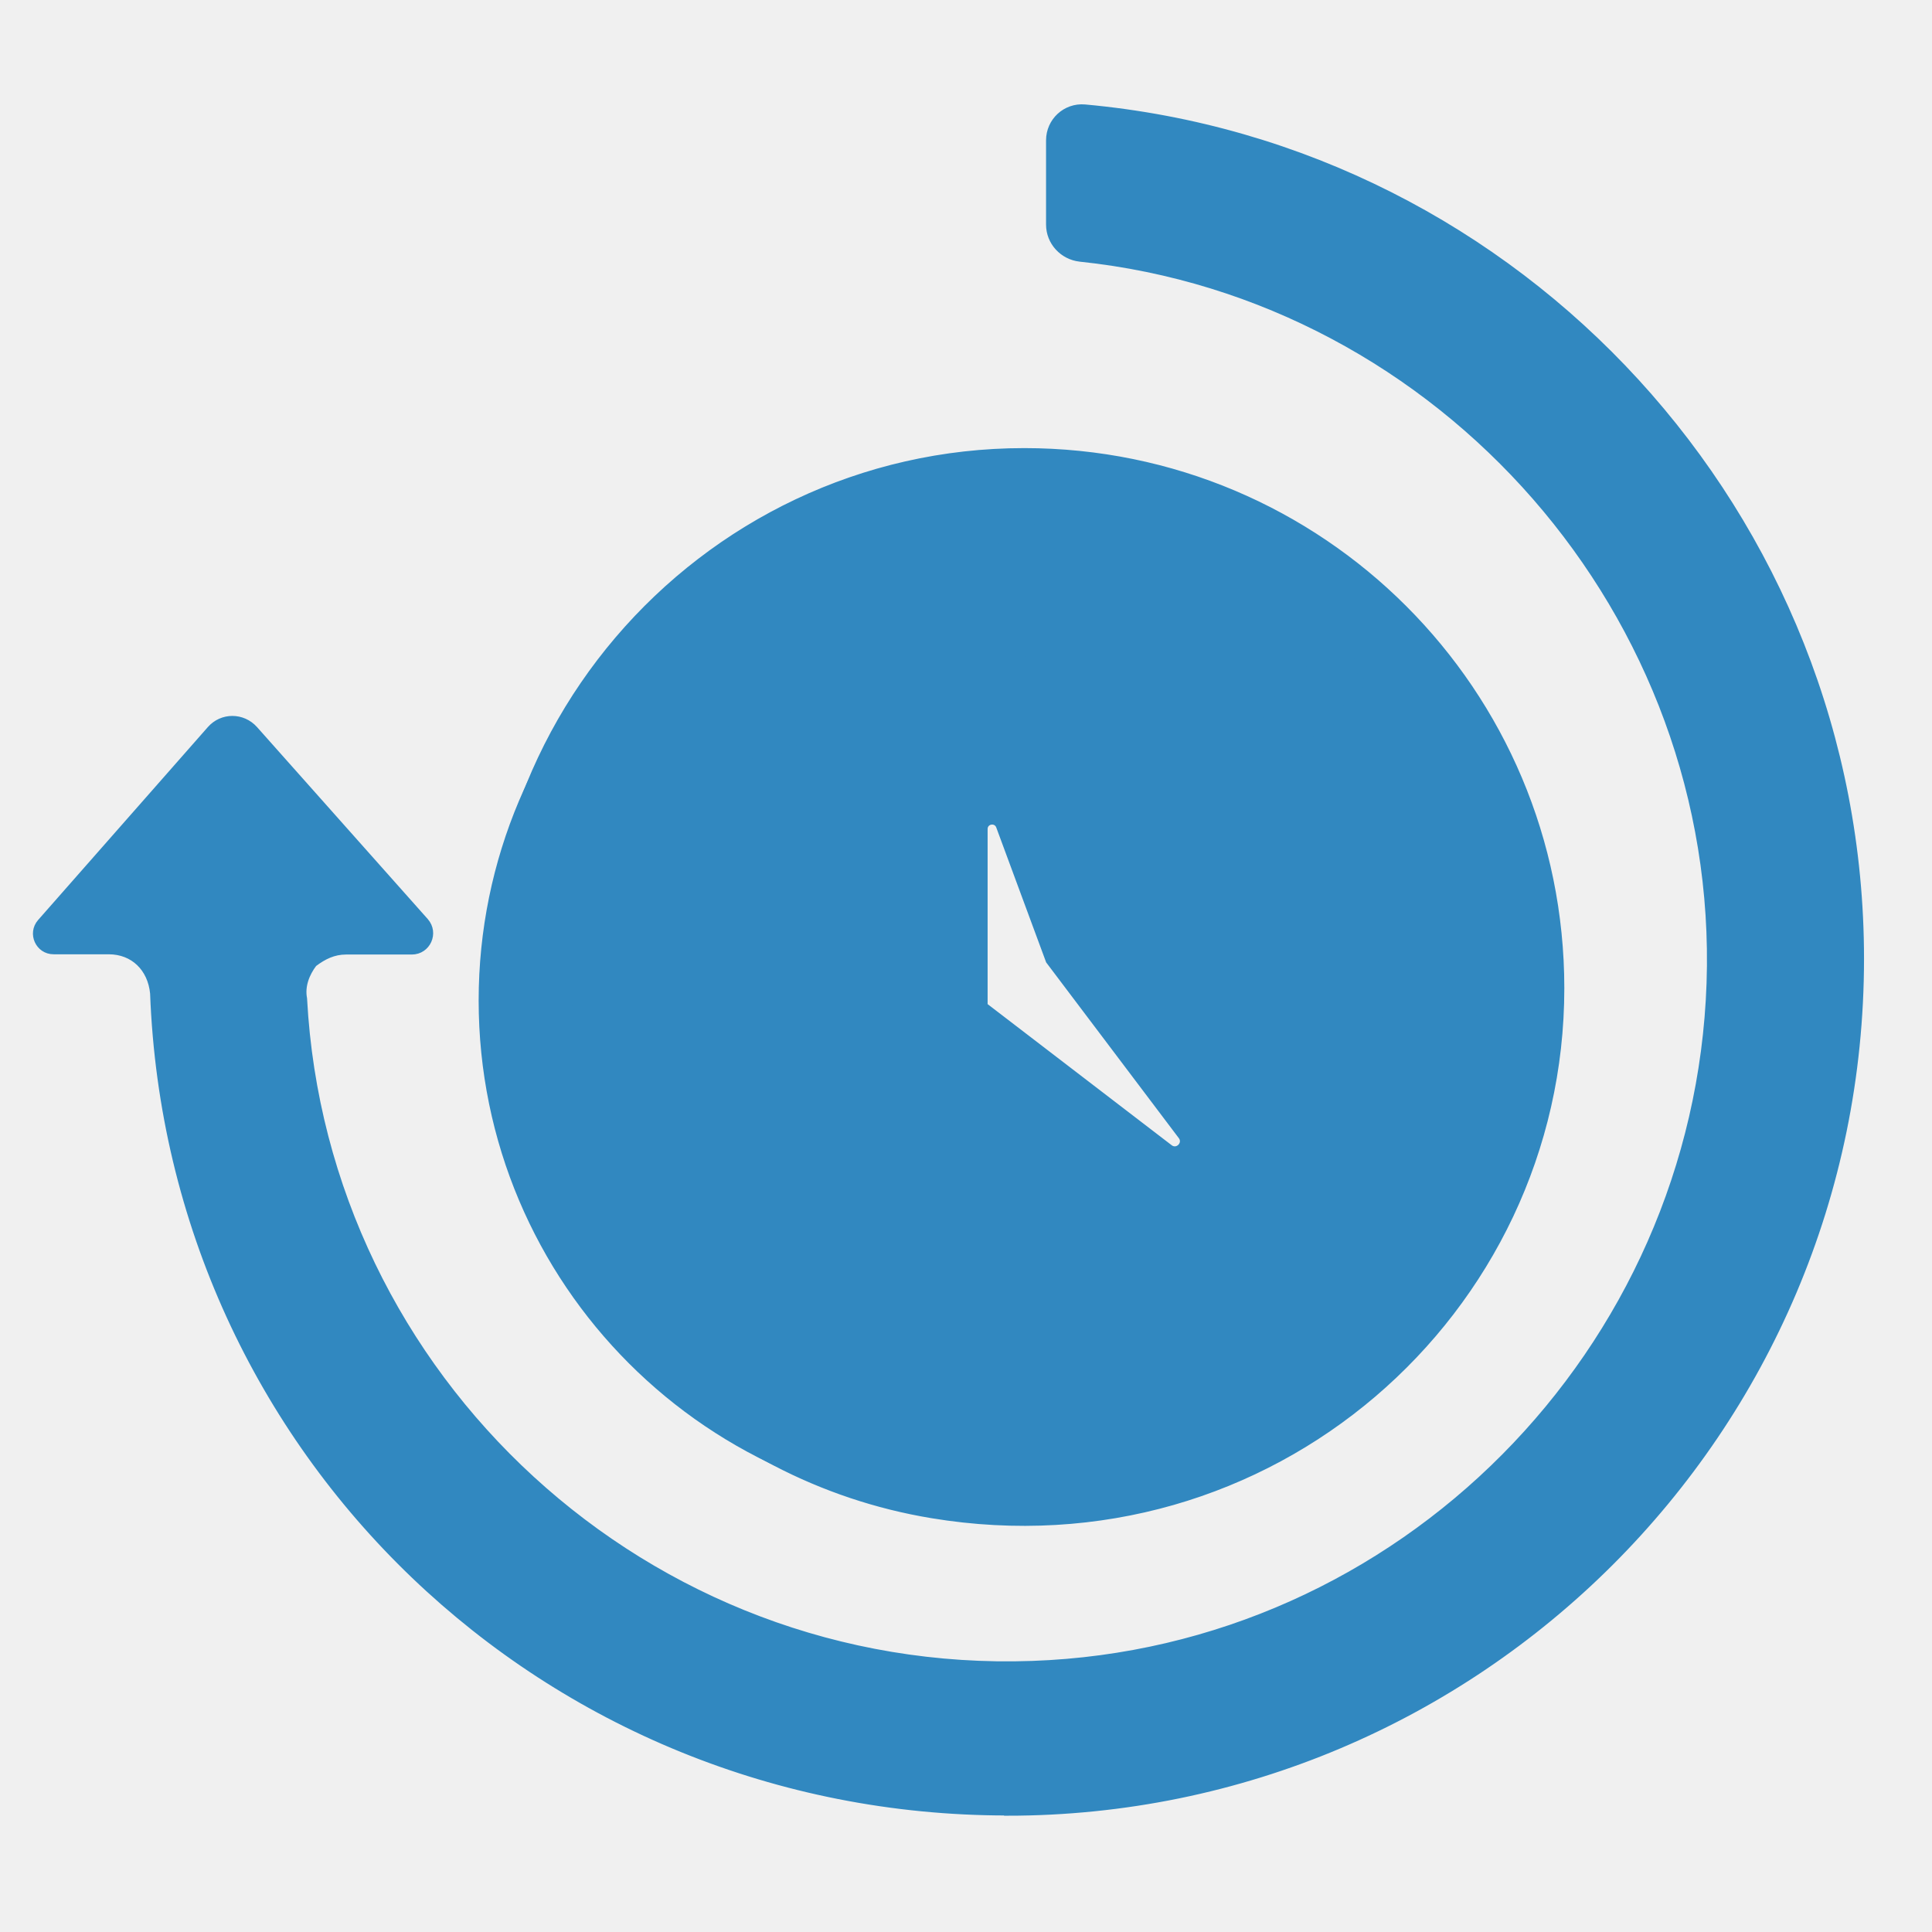
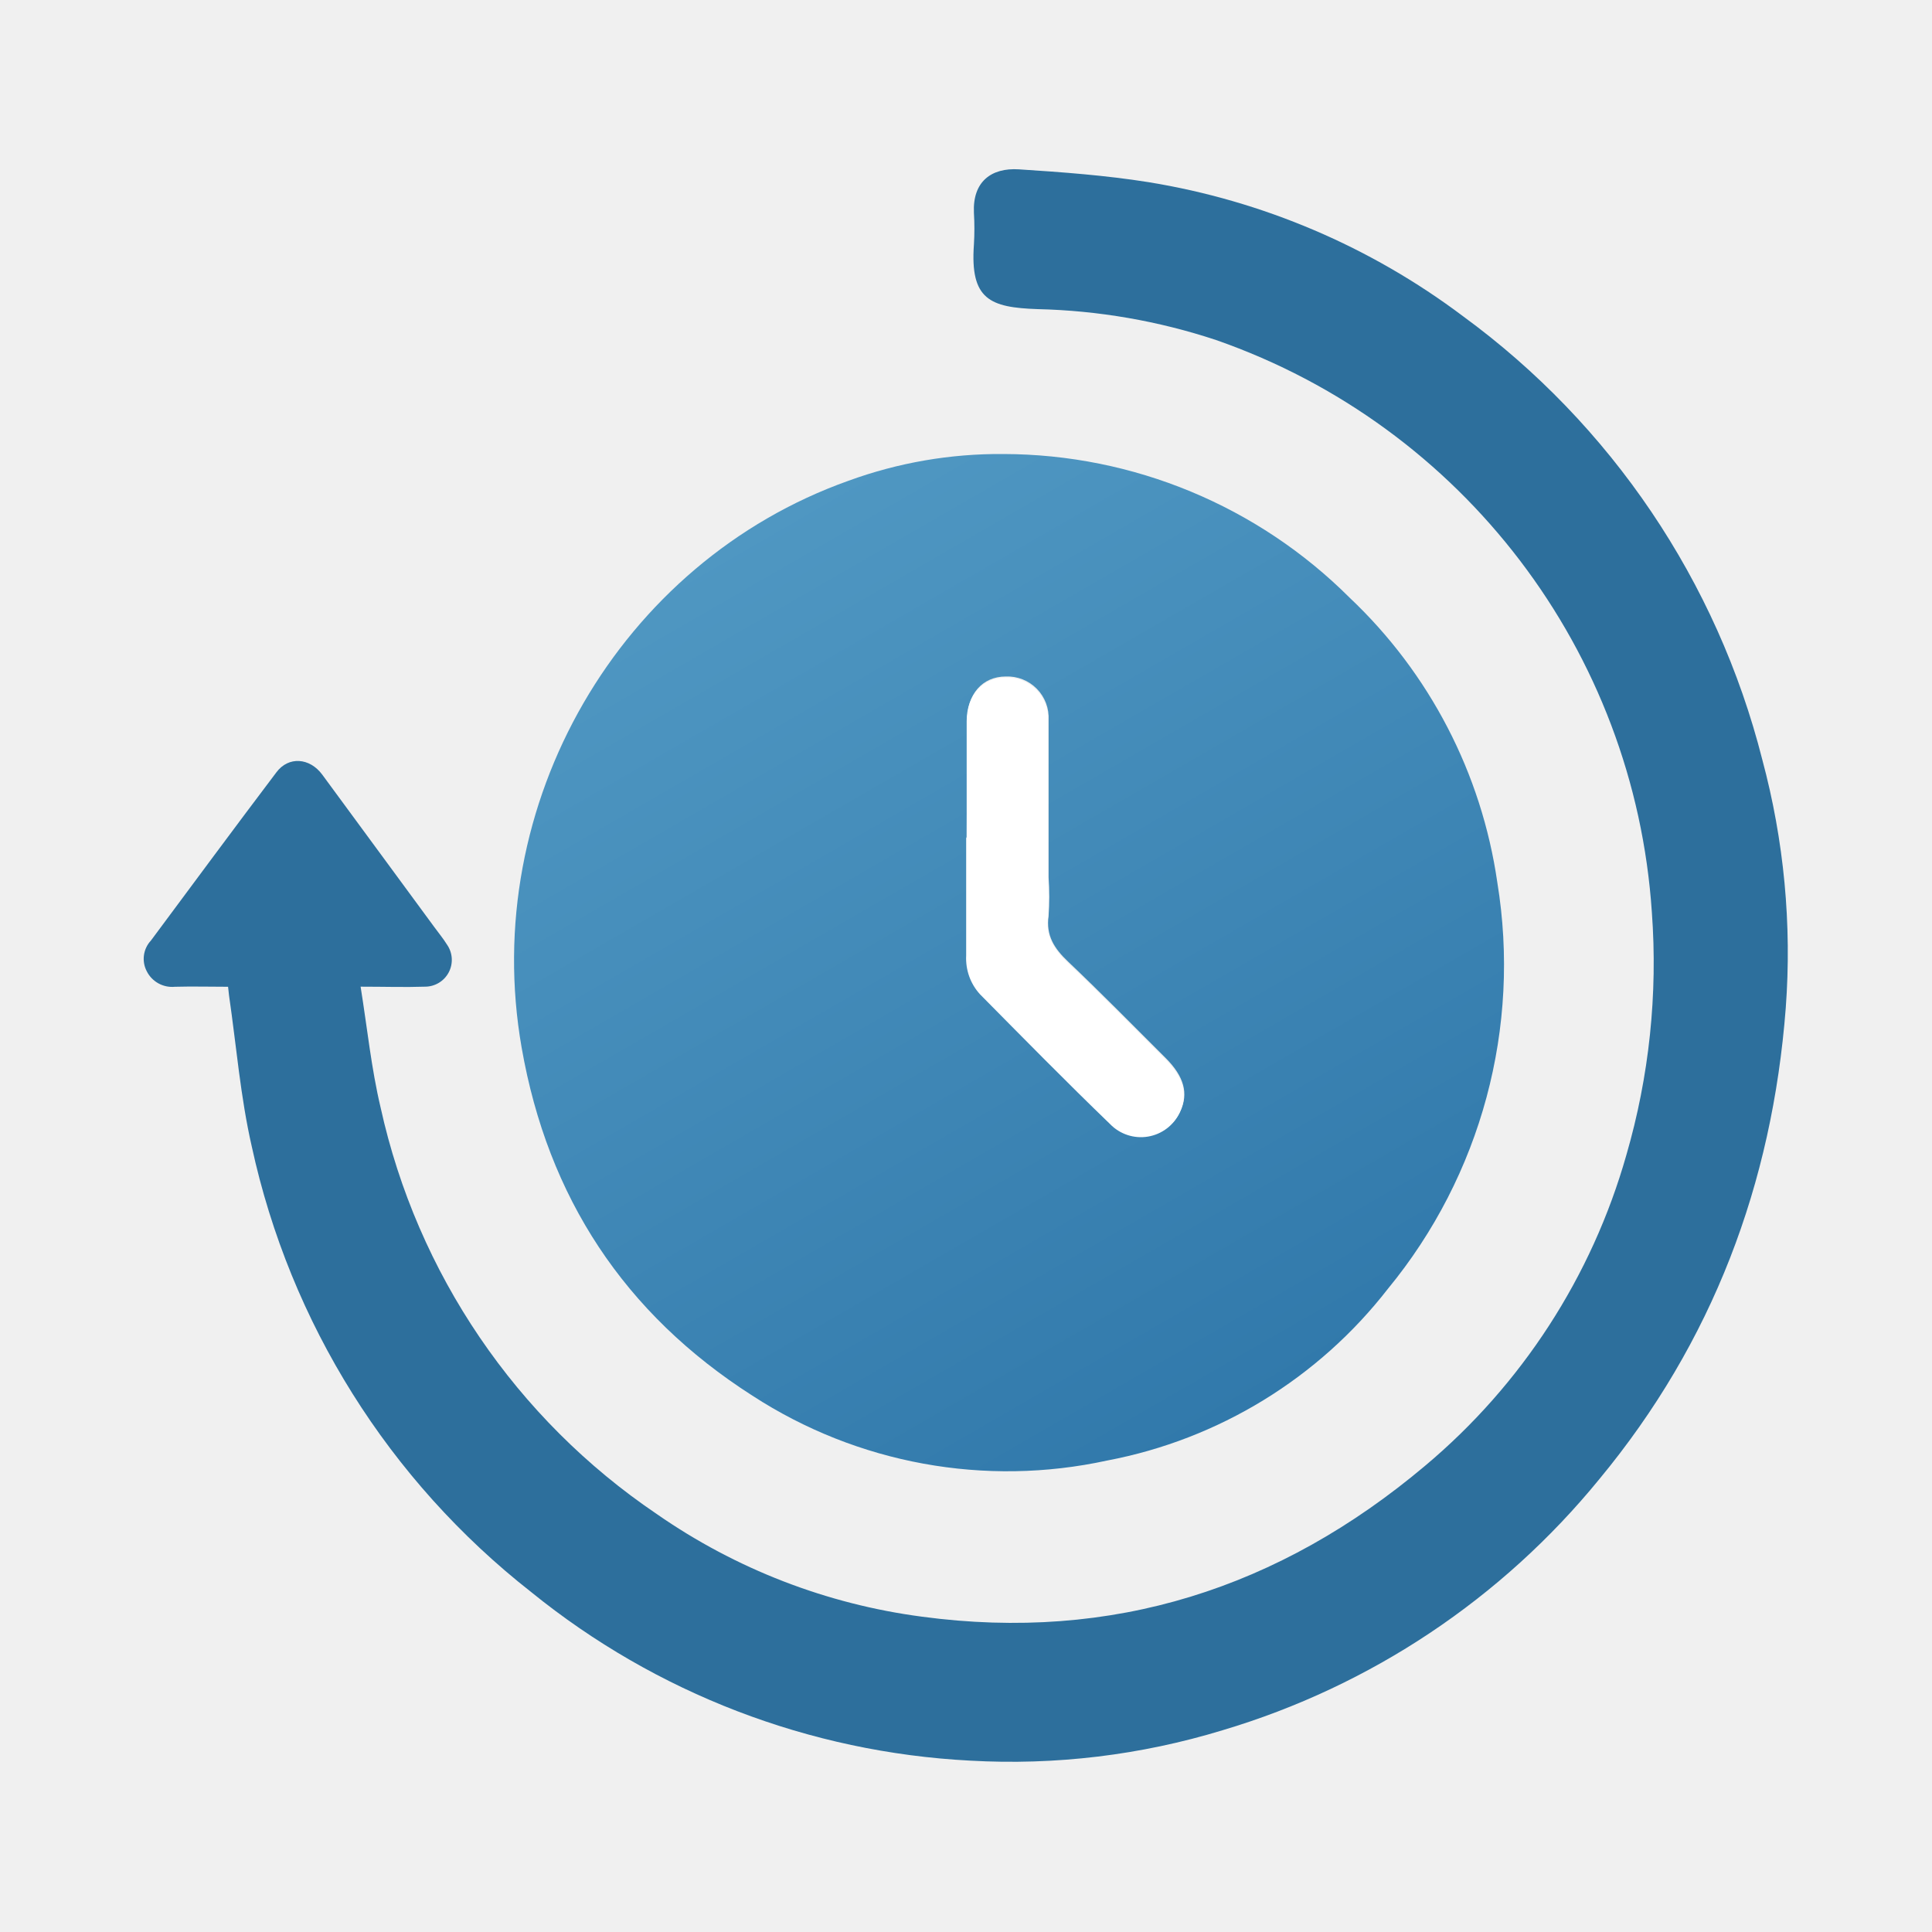
- <svg xmlns="http://www.w3.org/2000/svg" id="Capa_1" data-name="Capa 1" viewBox="0 0 80 80">
+ <svg xmlns="http://www.w3.org/2000/svg" id="Layer_1" data-name="Layer 1" viewBox="0 0 200 200">
  <defs>
-     <style>
-       .cls-1 {
-         fill: none;
-         stroke-width: 10.12px;
-       }
- 
-       .cls-1, .cls-2 {
-         stroke: #3188c0;
-         stroke-miterlimit: 10;
-       }
- 
-       .cls-2 {
-         fill: #3188c0;
-         fill-rule: evenodd;
-         stroke-width: .25px;
-       }
-     </style>
+     <style>.cls-1{fill:url(#linear-gradient);}.cls-2{fill:#2d6f9c;}.cls-3{fill:#fff;}</style>
+     <linearGradient id="linear-gradient" x1="130.64" y1="145.07" x2="78.26" y2="54.33" gradientUnits="userSpaceOnUse">
+       <stop offset="0" stop-color="#3179ab" />
+       <stop offset="1" stop-color="#4f97c2" />
+     </linearGradient>
  </defs>
-   <circle class="cls-1" cx="41.07" cy="41.43" r="16.19" />
-   <path class="cls-2" d="M41.7,75.05c-19.06,0-34.64-14.86-35.36-33.92-.1-1.03-.82-1.74-1.84-1.74h-2.28c-.63,0-.96-.74-.55-1.21l7.03-7.99c.49-.56,1.35-.56,1.85,0l7.07,7.95c.43.49.09,1.26-.57,1.26h-2.72c-.51,0-.92.2-1.33.51-.31.41-.51.92-.41,1.44.84,15.72,14.22,28.12,30.16,27.55,15.24-.54,27.52-12.95,28.04-28.19s-11.08-28.43-26.07-30c-.72-.08-1.28-.68-1.28-1.41v-3.49c0-.8.68-1.43,1.48-1.36,18.05,1.64,32.14,16.9,32.14,35.25,0,19.57-15.89,35.36-35.36,35.36h0ZM42.41,18.68c-13.45,0-24.15,12.09-21.82,26.09,1.53,9.18,8.81,16.45,17.99,17.97,13.99,2.32,26.07-8.38,26.07-21.82,0-12.3-9.94-22.24-22.24-22.24h0ZM41.37,34.22c-.12-.32-.6-.24-.6.11v7.31l7.67,5.88c.31.24.71-.16.47-.47l-5.48-7.26-2.06-5.57ZM41.39,22.88c0-.71.54-1.28,1.32-1.09.5.13.83.6.83,1.11v2.76c0,.78-.33,1.26-.83,1.38-.77.19-1.32-.38-1.32-1.09v-3.08ZM27.45,42.04h-3.1c-.63,0-1.17-.54-1.09-1.16.07-.55.55-.99,1.12-.99h3.06c.51,0,.99.33,1.11.83.19.78-.39,1.32-1.09,1.32h0ZM32.58,52.39l-2.15,2.15c-.2.21-.51.31-.82.31-.2,0-.52-.1-.72-.31-.41-.41-.41-1.13,0-1.54l2.15-2.15c.41-.51,1.13-.51,1.54,0,.51.41.51,1.13,0,1.54h0ZM32.58,31.18c-.2.21-.41.31-.72.31s-.61-.1-.82-.31l-2.15-2.26c-.41-.41-.41-1.13,0-1.54.41-.41,1.13-.41,1.54,0l2.15,2.15c.51.51.51,1.13,0,1.64h0ZM43.54,59.06c0,.61-.51,1.13-1.13,1.13-.58,0-1.02-.52-1.02-1.09v-3.15c0-.58.44-1.09,1.02-1.09.62,0,1.13.51,1.13,1.13v3.08ZM56.04,54.55c-.2.21-.51.31-.82.31s-.51-.1-.72-.31l-2.26-2.15c-.41-.41-.41-1.13,0-1.54.41-.51,1.13-.51,1.64,0l2.15,2.15c.41.41.41,1.13,0,1.54h0ZM56.04,28.93l-2.15,2.26c-.31.21-.51.31-.82.31s-.61-.1-.82-.31c-.41-.51-.41-1.13,0-1.64l2.26-2.15c.41-.41,1.13-.41,1.54,0,.41.41.41,1.13,0,1.54h0ZM60.56,42.04h-3.1c-.63,0-1.17-.54-1.09-1.16.07-.55.55-.99,1.12-.99h3.06c.51,0,.99.33,1.11.83.19.78-.38,1.32-1.09,1.32h0Z" />
+   <path class="cls-1" d="M103.88,47a50.86,50.86,0,0,1,35.83,14.87A50.44,50.44,0,0,1,155,91.34a52.78,52.78,0,0,1-11.32,42.07,48.15,48.15,0,0,1-29.05,17.78,48.46,48.46,0,0,1-36.74-6.71C64.63,136,56.71,123.94,54,108.45,49.58,83.21,64.19,58.18,87.83,49.77A45.67,45.67,0,0,1,103.88,47Zm-3.81,39.65h0c0,4.06,0,8.11,0,12.17a5.49,5.49,0,0,0,1.43,4c4.45,4.51,8.9,9,13.46,13.43a4.44,4.44,0,0,0,7.23-1.22c.86-1.84.39-3.59-1.52-5.5-3.36-3.35-6.68-6.73-10.12-10-1.41-1.34-2.29-2.69-2-4.72a29.05,29.05,0,0,0,0-4c0-5.43,0-10.85,0-16.28a4.27,4.27,0,0,0-4.43-4.5c-2.42,0-4,1.83-4,4.52Z" />
+   <path class="cls-2" d="M23.61,102.15c-1.87,0-3.68-.05-5.5,0a2.94,2.94,0,0,1-2.92-1.61,2.77,2.77,0,0,1,.43-3.17c4.32-5.81,8.62-11.64,13-17.43,1.24-1.66,3.43-1.52,4.74.25q5.79,7.86,11.57,15.74c.45.62.95,1.22,1.36,1.88a2.77,2.77,0,0,1-2.3,4.33c-2.08.07-4.17,0-6.66,0,.69,4.3,1.11,8.47,2.07,12.51A68.65,68.65,0,0,0,68,156.74a62.28,62.28,0,0,0,27.45,10.62c19.72,2.64,37-2.94,52.06-15.61a65.21,65.21,0,0,0,20.85-32.18A71.35,71.35,0,0,0,171,94.44,67.49,67.49,0,0,0,125.89,35.2,63.42,63.42,0,0,0,107.41,32c-4.94-.17-7-1-6.59-6.69a27.61,27.61,0,0,0,0-3.28c-.15-3.23,1.8-4.68,4.65-4.5,4.49.29,9,.62,13.44,1.33a73.83,73.83,0,0,1,32.52,13.86,81.73,81.73,0,0,1,31,45.91,77,77,0,0,1,2.43,25.72c-1.4,18.21-7.57,34.6-19.29,48.76a79.67,79.67,0,0,1-39,26,75,75,0,0,1-26.16,3.15A78.6,78.6,0,0,1,55,164.82a80.27,80.27,0,0,1-28.94-46.15c-1.17-5.12-1.59-10.4-2.35-15.62C23.68,102.79,23.66,102.53,23.61,102.15Z" />
+   <path class="cls-3" d="M100.07,86.66v-12c0-2.69,1.62-4.48,4-4.52a4.27,4.27,0,0,1,4.43,4.5c0,5.43,0,10.85,0,16.28a29.05,29.05,0,0,1,0,4c-.28,2,.6,3.38,2,4.72,3.44,3.26,6.76,6.64,10.12,10,1.91,1.91,2.38,3.66,1.52,5.5a4.44,4.44,0,0,1-7.23,1.22c-4.56-4.4-9-8.92-13.46-13.43a5.49,5.49,0,0,1-1.43-4c0-4.06,0-8.11,0-12.17Z" />
</svg>
